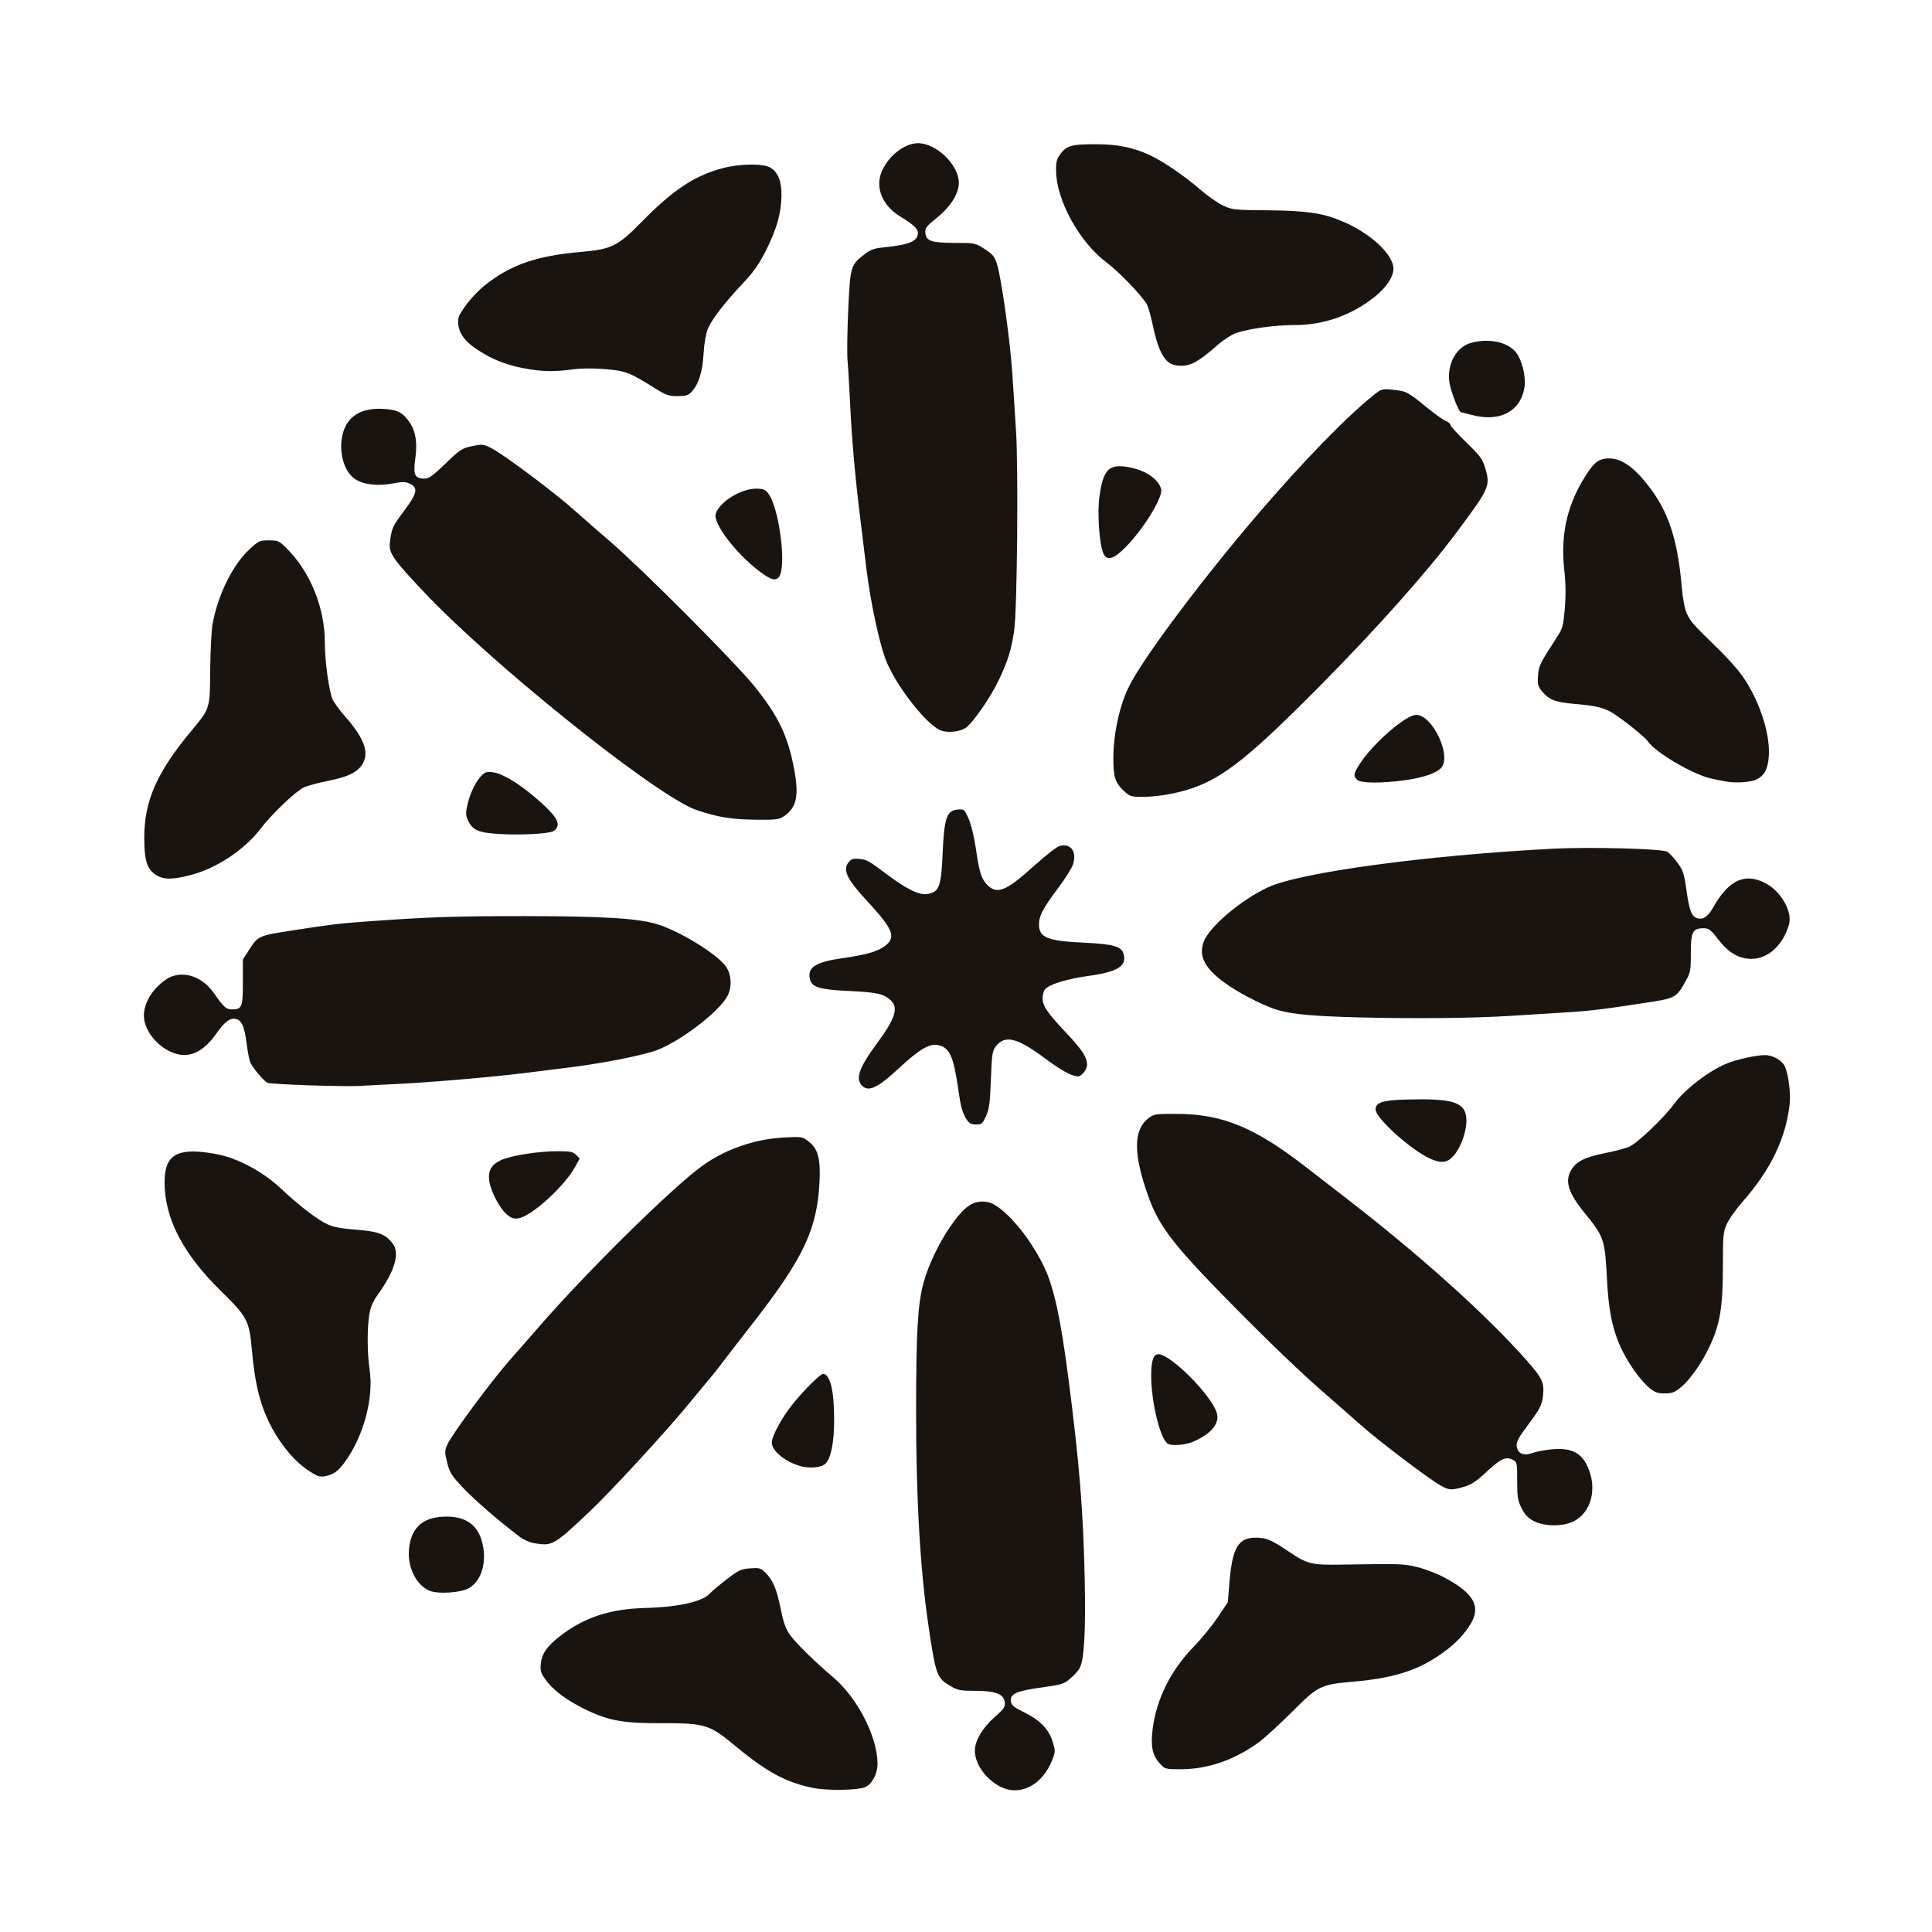
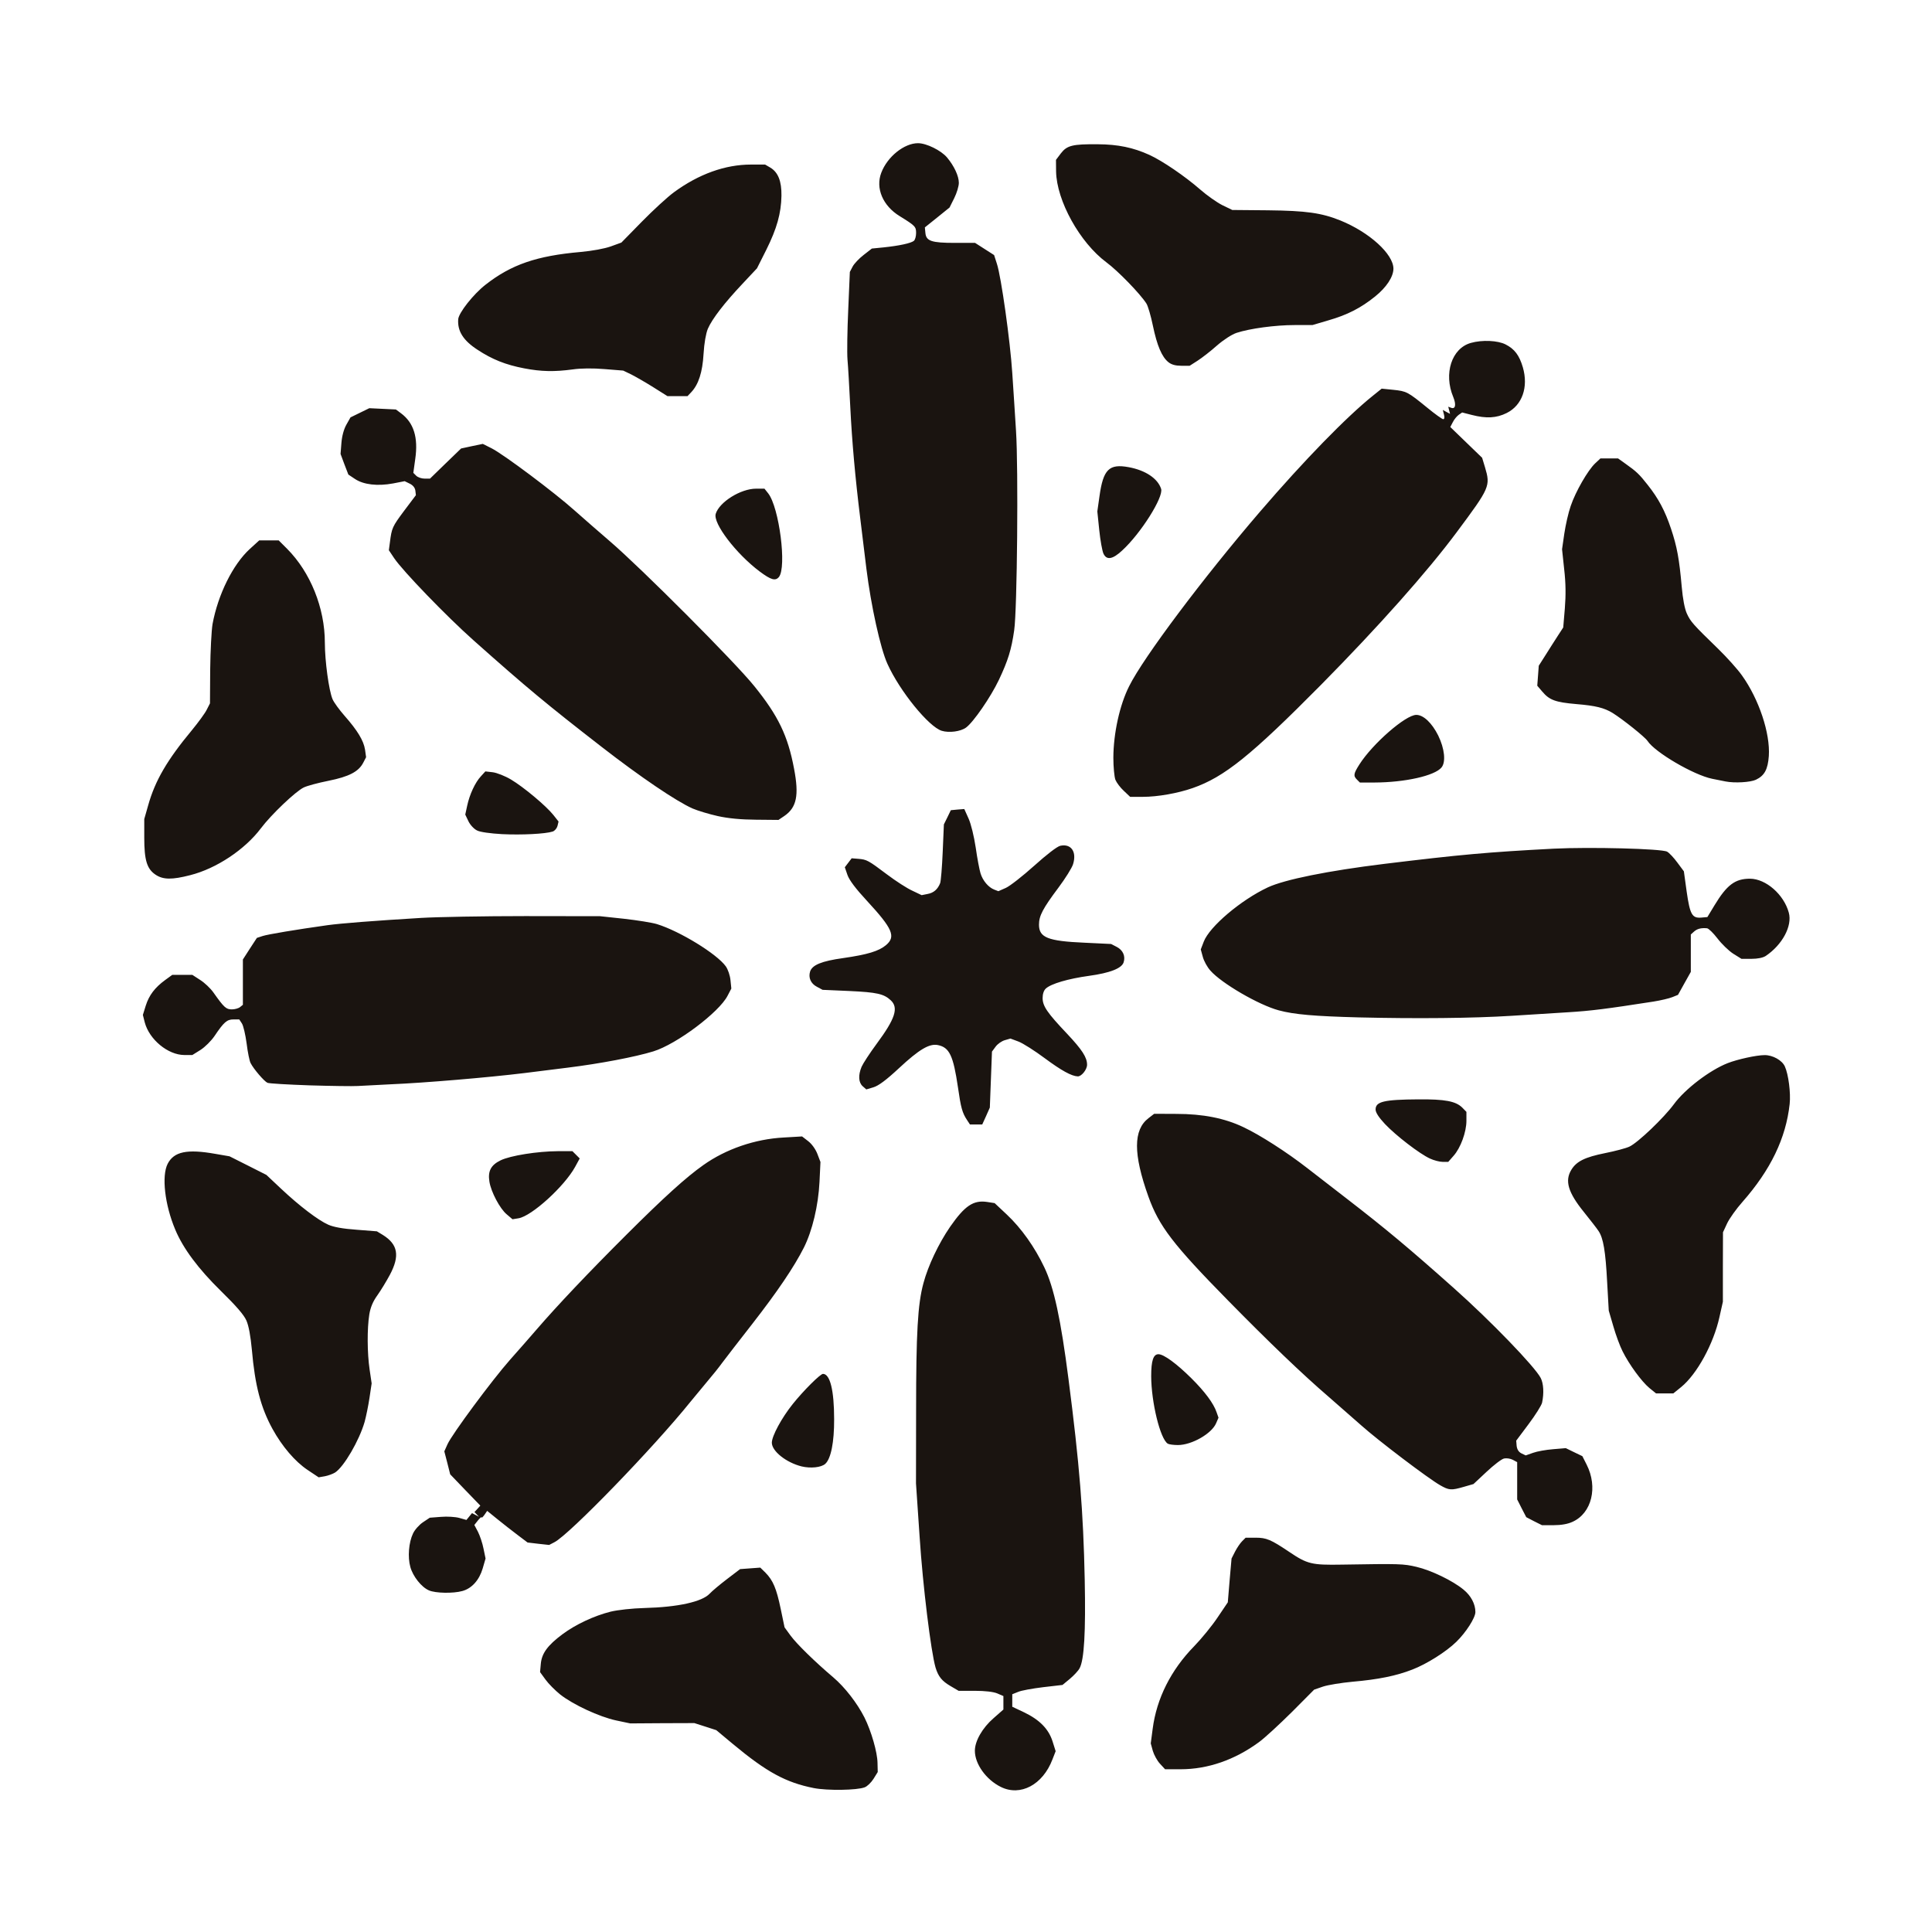
<svg xmlns="http://www.w3.org/2000/svg" width="209mm" height="209mm" viewBox="29.6 29.6 180.8 180.8">
-   <path fill="#1a1410" d="M105.75,196.93C103.14,196.41 101.35,195.44 98.19,192.81C96.01,191.00 95.49,190.85 91.58,190.86C87.96,190.88 86.59,190.64 84.40,189.58C82.66,188.74 81.38,187.79 80.65,186.78C80.21,186.18 80.15,185.97 80.21,185.30C80.30,184.32 80.85,183.57 82.23,182.54C84.41,180.92 86.77,180.17 89.92,180.08C93.03,180.00 95.30,179.50 96.01,178.74C96.23,178.50 96.97,177.88 97.64,177.37C98.73,176.53 98.96,176.43 99.80,176.37C100.67,176.31 100.80,176.34 101.23,176.77C101.94,177.49 102.26,178.24 102.66,180.16C102.94,181.53 103.13,182.05 103.58,182.66C104.15,183.44 105.88,185.13 107.58,186.57C109.83,188.48 111.68,192.07 111.72,194.59C111.74,195.58 111.20,196.60 110.52,196.86C109.80,197.14 107.03,197.18 105.75,196.93ZM123.25,196.82C121.88,196.14 120.83,194.68 120.83,193.44C120.83,192.50 121.54,191.30 122.67,190.30C123.54,189.54 123.67,189.35 123.63,188.92C123.56,188.14 122.78,187.83 120.86,187.83C119.49,187.83 119.22,187.78 118.56,187.39C117.27,186.64 117.18,186.40 116.49,181.75C115.72,176.60 115.32,169.78 115.33,161.63C115.33,154.35 115.48,151.65 116.02,149.67C116.46,148.03 117.44,145.97 118.51,144.41C119.88,142.44 120.69,141.89 121.97,142.08C123.36,142.29 125.89,145.17 127.33,148.20C128.23,150.08 128.87,153.04 129.59,158.64C130.62,166.60 130.98,171.09 131.11,177.42C131.21,182.34 131.06,184.94 130.63,185.72C130.51,185.94 130.13,186.37 129.77,186.67C129.18,187.19 128.98,187.25 127.06,187.52C124.72,187.84 124.12,188.11 124.20,188.80C124.24,189.17 124.45,189.35 125.40,189.82C126.92,190.57 127.73,191.39 128.10,192.56C128.37,193.43 128.37,193.51 128.09,194.25C127.19,196.62 125.09,197.74 123.25,196.82ZM138.15,194.65C137.44,193.88 137.26,193.02 137.47,191.38C137.84,188.54 139.18,185.88 141.34,183.67C142.03,182.96 143.02,181.75 143.54,180.97L144.50,179.55L144.67,177.50C144.94,174.43 145.50,173.50 147.09,173.50C148.12,173.50 148.52,173.67 150.25,174.83C151.94,175.97 152.35,176.07 155.17,176.02C160.62,175.93 160.92,175.94 162.16,176.23C162.84,176.39 163.97,176.81 164.66,177.17C167.60,178.71 168.29,180.00 167.09,181.78C166.33,182.91 165.51,183.69 164.11,184.62C162.04,186.00 159.80,186.67 156.17,186.98C153.19,187.24 152.93,187.37 150.50,189.81C149.35,190.95 147.97,192.23 147.42,192.63C145.16,194.29 142.64,195.17 140.08,195.17C138.68,195.17 138.62,195.15 138.15,194.65ZM69.74,178.44C68.53,177.89 67.73,176.25 67.87,174.63C68.03,172.71 69.02,171.69 70.87,171.55C72.92,171.38 74.21,172.13 74.68,173.78C75.21,175.60 74.73,177.46 73.54,178.19C72.78,178.66 70.54,178.81 69.74,178.44ZM79.56,174.01C79.18,173.95 78.58,173.68 78.23,173.41C76.30,171.95 74.10,170.05 72.99,168.89C71.86,167.70 71.70,167.45 71.45,166.49C71.20,165.49 71.20,165.38 71.48,164.75C71.91,163.80 75.65,158.75 77.33,156.85C78.11,155.97 79.24,154.69 79.83,154.00C84.40,148.71 92.58,140.64 95.42,138.63C97.53,137.13 100.26,136.19 102.95,136.05C104.60,135.96 104.67,135.97 105.23,136.39C106.15,137.09 106.40,137.98 106.29,140.21C106.07,144.65 104.79,147.35 100.01,153.48C98.77,155.07 97.49,156.72 97.18,157.14C96.87,157.57 96.26,158.33 95.83,158.83C95.40,159.34 94.69,160.20 94.24,160.75C92.27,163.20 86.84,169.11 84.73,171.10C81.41,174.23 81.30,174.30 79.56,174.01ZM173.16,171.96C172.61,171.67 172.32,171.38 172.00,170.75C171.63,170.02 171.58,169.71 171.58,168.18C171.58,166.48 171.57,166.42 171.17,166.21C170.52,165.88 170.04,166.10 168.72,167.33C167.76,168.23 167.29,168.54 166.59,168.74C165.41,169.08 165.21,169.07 164.37,168.59C163.23,167.94 158.54,164.38 157.00,163.00C156.22,162.31 154.83,161.09 153.92,160.30C151.50,158.22 148.37,155.22 144.55,151.33C139.37,146.06 138.06,144.34 137.07,141.58C135.64,137.59 135.65,135.33 137.08,134.24C137.58,133.86 137.74,133.83 139.68,133.84C144.01,133.84 147.06,135.11 151.92,138.90C152.74,139.54 154.39,140.82 155.59,141.74C162.04,146.72 167.98,152.00 171.77,156.14C173.73,158.27 174.06,158.80 174.03,159.75C173.98,160.94 173.83,161.30 172.65,162.87C171.72,164.10 171.50,164.52 171.53,164.91C171.61,165.64 172.17,165.88 173.06,165.56C173.44,165.42 174.29,165.27 174.94,165.22C176.57,165.09 177.50,165.52 178.08,166.66C179.15,168.77 178.56,171.20 176.77,172.01C175.77,172.47 174.12,172.44 173.16,171.96ZM58.37,167.15C57.20,166.36 56.01,164.97 55.10,163.32C54.00,161.31 53.46,159.25 53.17,155.91C52.93,153.18 52.74,152.83 50.28,150.42C46.72,146.93 45.01,143.63 45.00,140.25C45.00,137.62 46.19,136.95 49.75,137.58C51.77,137.94 54.16,139.20 55.89,140.83C57.61,142.45 59.37,143.79 60.32,144.21C60.81,144.43 61.69,144.59 62.96,144.68C65.00,144.84 65.65,145.08 66.33,145.95C67.05,146.86 66.57,148.51 64.92,150.81C64.50,151.39 64.27,151.94 64.16,152.61C63.95,153.93 63.96,156.21 64.19,157.77C64.59,160.44 63.62,164.03 61.85,166.45C61.24,167.29 60.79,167.60 60.00,167.75C59.50,167.84 59.27,167.76 58.37,167.15ZM104.62,166.83C103.17,166.47 101.83,165.40 101.83,164.61C101.83,163.99 102.74,162.30 103.78,161.00C104.78,159.75 106.37,158.16 106.62,158.17C107.28,158.18 107.66,159.71 107.66,162.41C107.67,164.56 107.36,166.11 106.83,166.59C106.45,166.93 105.46,167.03 104.62,166.83ZM138.88,164.70C138.17,164.25 137.34,160.83 137.33,158.39C137.33,156.93 137.53,156.33 138.01,156.33C139.13,156.33 142.88,160.07 143.45,161.76C143.79,162.74 143.03,163.72 141.33,164.49C140.58,164.83 139.26,164.94 138.88,164.70ZM183.95,159.49C183.61,159.21 183.00,158.51 182.60,157.95C180.86,155.48 180.21,153.40 180.00,149.58C179.78,145.49 179.76,145.42 177.82,143.02C176.34,141.19 176.02,140.10 176.65,139.07C177.13,138.28 177.92,137.89 179.81,137.51C180.76,137.32 181.78,137.05 182.09,136.90C182.89,136.52 185.30,134.22 186.25,132.93C187.29,131.51 189.60,129.75 191.28,129.09C192.20,128.73 193.98,128.34 194.73,128.34C195.49,128.33 196.37,128.82 196.63,129.40C196.97,130.15 197.19,131.88 197.08,132.91C196.73,136.12 195.30,139.08 192.66,142.08C192.09,142.72 191.45,143.62 191.23,144.08C190.86,144.87 190.84,145.10 190.83,148.17C190.83,151.84 190.57,153.45 189.68,155.40C188.97,156.99 187.79,158.69 186.93,159.40C186.31,159.91 186.07,160.00 185.38,160.00C184.73,160.00 184.46,159.90 183.95,159.49ZM77.02,143.24C76.38,142.71 75.55,141.14 75.40,140.18C75.24,139.20 75.54,138.63 76.44,138.19C77.36,137.74 79.91,137.34 81.79,137.33C82.95,137.33 83.22,137.39 83.51,137.67L83.85,138.01L83.42,138.80C82.42,140.62 79.36,143.41 78.12,143.61C77.68,143.68 77.45,143.61 77.02,143.24ZM163.42,138.02C161.61,137.19 158.33,134.23 158.33,133.43C158.33,132.69 159.10,132.50 162.34,132.48C165.86,132.45 166.83,132.89 166.83,134.49C166.83,135.53 166.29,137.02 165.63,137.76C165.05,138.43 164.46,138.50 163.42,138.02ZM120.10,134.42C119.65,133.74 119.52,133.26 119.25,131.37C118.81,128.38 118.45,127.62 117.37,127.40C116.57,127.24 115.62,127.80 113.72,129.57C111.79,131.36 110.93,131.79 110.33,131.25C109.61,130.60 109.95,129.57 111.64,127.28C113.38,124.93 113.71,123.91 112.96,123.21C112.32,122.61 111.67,122.46 109.08,122.34C106.35,122.22 105.59,121.99 105.40,121.26C105.12,120.13 105.91,119.62 108.50,119.26C110.79,118.93 111.84,118.61 112.51,118.05C113.46,117.25 113.14,116.51 110.73,113.90C108.88,111.90 108.45,111.03 108.98,110.34C109.24,109.99 109.41,109.93 109.93,109.97C110.72,110.04 110.84,110.10 112.62,111.44C114.47,112.83 115.66,113.40 116.40,113.26C117.51,113.06 117.68,112.59 117.82,109.33C117.96,106.15 118.20,105.45 119.21,105.36C119.83,105.31 119.85,105.33 120.24,106.20C120.47,106.71 120.75,107.86 120.91,108.92C121.22,111.10 121.42,111.79 121.90,112.31C122.86,113.37 123.67,113.07 126.38,110.62C127.56,109.56 128.52,108.82 128.82,108.75C129.84,108.53 130.38,109.31 130.02,110.47C129.92,110.81 129.30,111.80 128.65,112.67C127.19,114.62 126.83,115.30 126.83,116.13C126.83,117.34 127.66,117.67 131.08,117.82C133.82,117.95 134.58,118.17 134.76,118.91C135.04,120.01 134.17,120.55 131.52,120.92C129.56,121.19 127.96,121.66 127.47,122.11C127.28,122.28 127.17,122.62 127.17,123.00C127.17,123.75 127.60,124.38 129.45,126.33C130.87,127.84 131.33,128.55 131.33,129.24C131.33,129.69 130.81,130.34 130.46,130.33C129.88,130.31 128.92,129.78 127.37,128.63C124.75,126.68 123.62,126.42 122.77,127.55C122.47,127.96 122.41,128.33 122.33,130.63C122.25,132.81 122.17,133.38 121.88,134.04C121.55,134.76 121.47,134.83 120.95,134.83C120.52,134.83 120.30,134.73 120.10,134.42ZM58.58,131.17C56.57,131.10 54.79,131.00 54.63,130.93C54.33,130.80 53.33,129.64 53.05,129.08C52.95,128.90 52.78,128.07 52.68,127.25C52.47,125.66 52.23,125.10 51.69,124.96C51.15,124.82 50.63,125.20 49.85,126.32C48.92,127.65 47.90,128.33 46.84,128.33C45.32,128.32 43.58,126.89 43.15,125.29C42.80,123.98 43.56,122.40 45.06,121.31C46.43,120.32 48.41,120.83 49.58,122.49C50.57,123.89 50.76,124.06 51.30,124.06C52.25,124.06 52.33,123.85 52.33,121.51L52.33,119.39L52.98,118.38C53.75,117.19 53.85,117.15 56.92,116.68C60.57,116.11 61.33,116.02 63.83,115.84C69.69,115.41 72.17,115.33 78.75,115.33C86.00,115.34 89.31,115.54 91.08,116.08C93.22,116.74 96.69,118.87 97.52,120.03C98.05,120.77 98.12,121.94 97.69,122.78C96.90,124.33 92.92,127.32 90.74,127.99C89.05,128.51 85.74,129.14 82.75,129.51C81.19,129.71 79.35,129.93 78.67,130.02C75.33,130.43 69.31,130.94 66.17,131.07C64.93,131.13 63.54,131.20 63.08,131.23C62.62,131.26 60.60,131.23 58.58,131.17ZM156.75,124.81C152.62,124.70 150.71,124.54 149.27,124.15C148.18,123.86 145.96,122.76 144.64,121.87C142.40,120.36 141.71,119.15 142.25,117.72C142.79,116.31 145.73,113.82 148.25,112.64C151.24,111.24 163.14,109.63 175.00,109.02C178.40,108.85 185.10,109.02 185.61,109.30C185.81,109.41 186.24,109.87 186.57,110.32C187.12,111.06 187.20,111.33 187.44,113.03C187.71,114.89 187.91,115.39 188.48,115.54C189.02,115.68 189.45,115.36 189.97,114.44C191.42,111.88 193.00,111.21 194.97,112.34C196.34,113.13 197.34,114.96 197.02,116.10C196.46,118.06 195.07,119.33 193.50,119.33C192.31,119.33 191.32,118.74 190.33,117.43C189.65,116.53 189.45,116.41 188.76,116.48C187.99,116.55 187.83,116.94 187.83,118.80C187.83,120.50 187.82,120.58 187.23,121.62C186.55,122.85 186.25,123.03 184.33,123.33C179.95,124.01 178.49,124.20 176.33,124.33C175.00,124.41 172.64,124.56 171.08,124.66C167.43,124.89 162.21,124.94 156.75,124.81ZM44.15,111.45C43.35,110.91 43.10,110.10 43.10,108.00C43.10,104.53 44.28,101.87 47.56,97.93C49.26,95.88 49.25,95.93 49.27,92.25C49.29,90.51 49.39,88.60 49.49,88.00C50.00,85.24 51.39,82.43 52.97,80.98C53.81,80.21 53.91,80.17 54.77,80.17C55.64,80.17 55.72,80.21 56.47,80.96C58.65,83.15 60.00,86.50 60.00,89.74C60.00,91.47 60.38,94.23 60.72,95.03C60.85,95.34 61.36,96.03 61.84,96.58C63.62,98.60 64.14,99.91 63.59,100.98C63.16,101.81 62.27,102.28 60.33,102.67C59.37,102.86 58.34,103.14 58.03,103.29C57.27,103.65 54.98,105.83 54.01,107.12C52.51,109.11 49.85,110.88 47.40,111.50C45.69,111.94 44.86,111.93 44.15,111.45ZM76.58,107.66C74.44,107.55 73.87,107.33 73.44,106.46C73.18,105.93 73.17,105.71 73.32,105.00C73.54,103.96 74.07,102.81 74.61,102.24C74.96,101.86 75.12,101.80 75.72,101.87C76.59,101.98 78.05,102.84 79.65,104.20C81.32,105.62 81.90,106.36 81.77,106.90C81.71,107.12 81.51,107.36 81.31,107.42C80.63,107.64 78.41,107.75 76.58,107.66ZM96.77,105.97C95.96,105.79 94.90,105.47 94.41,105.26C90.10,103.35 75.48,91.58 69.29,85.02C66.33,81.89 65.96,81.34 66.09,80.34C66.26,79.01 66.31,78.89 67.42,77.40C68.65,75.75 68.76,75.25 67.94,74.86C67.56,74.68 67.28,74.67 66.39,74.84C64.94,75.11 63.63,74.96 62.83,74.43C61.52,73.57 61.11,70.96 62.01,69.35C62.61,68.29 63.78,67.78 65.41,67.86C66.78,67.93 67.30,68.19 67.95,69.15C68.51,69.98 68.67,71.05 68.46,72.55C68.25,74.04 68.41,74.39 69.33,74.39C69.74,74.39 70.11,74.12 71.29,72.98C72.64,71.68 72.83,71.55 73.77,71.35C74.74,71.15 74.82,71.15 75.60,71.55C76.73,72.12 81.52,75.71 83.38,77.38C84.23,78.13 85.70,79.42 86.67,80.25C89.61,82.77 98.38,91.56 100.18,93.80C102.43,96.58 103.33,98.45 103.91,101.54C104.39,104.04 104.15,105.17 103.00,105.96C102.50,106.30 102.27,106.33 100.35,106.31C98.95,106.30 97.76,106.19 96.77,105.97ZM134.77,103.61C133.95,102.84 133.79,102.32 133.79,100.50C133.80,98.22 134.38,95.57 135.27,93.81C136.62,91.10 142.21,83.66 147.50,77.50C151.64,72.68 155.62,68.60 158.08,66.63C158.90,65.97 158.91,65.97 159.99,66.08C161.23,66.21 161.33,66.26 163.16,67.76C163.89,68.35 164.68,68.91 164.91,69.00C165.14,69.09 165.33,69.25 165.33,69.36C165.33,69.47 166.00,70.21 166.82,71.00C168.09,72.23 168.34,72.57 168.57,73.33C169.09,75.09 169.03,75.23 165.94,79.38C163.17,83.11 158.57,88.27 153.26,93.65C146.67,100.31 144.17,102.32 141.21,103.35C139.81,103.84 137.92,104.17 136.55,104.17C135.43,104.17 135.32,104.13 134.77,103.61ZM156.60,102.57C156.23,102.21 156.26,102.01 156.82,101.13C158.05,99.20 161.14,96.50 162.14,96.50C163.63,96.50 165.44,100.27 164.50,101.42C164.08,101.93 162.86,102.36 161.18,102.60C158.93,102.92 156.93,102.91 156.60,102.57ZM191.08,102.73C190.90,102.69 190.34,102.58 189.83,102.48C188.10,102.13 184.48,100.01 183.78,98.94C183.54,98.57 181.47,96.92 180.51,96.32C179.72,95.84 178.93,95.64 177.12,95.49C175.16,95.32 174.60,95.12 173.92,94.31C173.52,93.83 173.47,93.66 173.53,92.84C173.60,91.89 173.69,91.71 175.37,89.12C175.83,88.42 175.90,88.12 176.04,86.54C176.14,85.29 176.13,84.18 175.98,82.88C175.65,79.80 176.20,77.12 177.68,74.62C178.70,72.89 179.17,72.50 180.20,72.50C181.32,72.50 182.47,73.29 183.78,74.96C185.72,77.41 186.59,80.01 186.98,84.52C187.08,85.64 187.25,86.56 187.46,87.02C187.81,87.78 188.03,88.03 190.40,90.33C191.20,91.11 192.20,92.22 192.61,92.80C194.21,95.03 195.27,98.23 195.13,100.34C195.04,101.61 194.72,102.19 193.92,102.57C193.41,102.81 191.94,102.90 191.08,102.73ZM117.73,97.99C116.52,97.62 113.80,94.28 112.65,91.73C111.99,90.29 111.11,86.28 110.68,82.83C110.50,81.32 110.24,79.18 110.10,78.08C109.64,74.36 109.33,70.93 109.17,67.67C109.08,65.88 108.97,63.89 108.91,63.25C108.86,62.61 108.89,60.50 108.98,58.56C109.16,54.59 109.21,54.40 110.42,53.46C111.07,52.95 111.37,52.84 112.30,52.75C114.69,52.51 115.50,52.17 115.50,51.40C115.50,51.00 115.08,50.61 113.80,49.83C112.22,48.86 111.51,47.22 112.07,45.77C112.64,44.26 114.22,43.00 115.51,43.00C117.24,43.01 119.33,45.04 119.33,46.71C119.33,47.71 118.57,48.93 117.31,49.95C116.28,50.78 116.15,50.94 116.20,51.40C116.27,52.16 116.77,52.33 118.97,52.33C120.82,52.33 120.86,52.34 121.74,52.90C122.49,53.38 122.67,53.60 122.89,54.28C123.29,55.47 124.14,61.54 124.33,64.50C124.43,65.92 124.58,68.36 124.68,69.91C124.91,73.41 124.79,86.69 124.51,88.58C124.25,90.40 123.93,91.42 123.08,93.22C122.31,94.84 120.69,97.19 120.00,97.69C119.49,98.06 118.42,98.20 117.73,97.99ZM100.69,83.08C98.47,81.41 96.30,78.56 96.58,77.68C96.93,76.57 98.92,75.33 100.36,75.33C101.01,75.33 101.20,75.41 101.49,75.77C102.52,77.09 103.24,82.69 102.49,83.60C102.16,83.99 101.75,83.87 100.69,83.08ZM132.86,81.40C132.48,80.57 132.27,77.59 132.49,76.05C132.84,73.52 133.39,72.98 135.23,73.32C136.80,73.61 137.95,74.38 138.26,75.35C138.50,76.12 136.36,79.52 134.61,81.12C133.71,81.96 133.15,82.04 132.86,81.40ZM167.25,68.41C166.79,68.29 166.37,68.18 166.31,68.17C166.11,68.16 165.34,66.15 165.23,65.34C165.01,63.65 165.89,62.07 167.25,61.69C168.94,61.22 170.70,61.60 171.49,62.60C172.01,63.28 172.39,64.75 172.28,65.70C172.00,68.07 169.97,69.17 167.25,68.41ZM90.74,65.84C88.52,64.45 88.10,64.29 86.17,64.14C85.09,64.05 83.95,64.06 83.20,64.17C81.49,64.40 80.26,64.38 78.65,64.07C76.93,63.74 75.66,63.24 74.27,62.32C72.95,61.46 72.40,60.58 72.48,59.48C72.52,58.88 73.90,57.13 75.03,56.25C77.44,54.36 79.82,53.54 83.93,53.18C86.86,52.92 87.39,52.66 89.67,50.34C92.59,47.36 94.67,45.99 97.30,45.32C98.91,44.91 101.01,44.89 101.68,45.28C102.42,45.72 102.75,46.56 102.73,47.92C102.70,49.57 102.30,50.99 101.31,52.98C100.62,54.35 100.16,55.01 99.09,56.15C97.41,57.93 96.24,59.44 95.84,60.37C95.66,60.81 95.50,61.71 95.44,62.72C95.34,64.44 94.97,65.57 94.30,66.29C94.01,66.60 93.76,66.67 93.00,66.67C92.16,66.67 91.92,66.58 90.74,65.84ZM138.95,63.50C138.33,63.01 137.88,61.95 137.49,60.08C137.30,59.16 137.03,58.23 136.88,58.00C136.29,57.08 134.21,54.94 133.14,54.15C130.65,52.30 128.48,48.38 128.43,45.65C128.42,44.70 128.48,44.48 128.88,43.95C129.45,43.21 129.97,43.08 132.33,43.10C134.23,43.11 135.65,43.41 137.15,44.09C138.38,44.65 140.50,46.10 141.91,47.33C142.55,47.89 143.49,48.55 143.99,48.80C144.90,49.24 144.99,49.25 148.25,49.28C151.83,49.32 153.26,49.52 155.03,50.23C157.76,51.34 160.00,53.38 160.00,54.75C159.99,55.51 159.35,56.49 158.28,57.35C156.11,59.09 153.51,60.02 150.75,60.02C148.95,60.02 146.57,60.34 145.32,60.75C144.87,60.90 144.10,61.40 143.48,61.94C141.81,63.41 141.06,63.83 140.16,63.83C139.63,63.83 139.24,63.73 138.95,63.50Z" />
+   <path fill="#1a1410" d="M105.75,196.93C103.14,196.41 101.35,195.44 98.19,192.81L96.63,191.51L95.61,191.18L94.58,190.85L91.58,190.86L88.58,190.88L87.25,190.60C85.68,190.26 83.24,189.13 82.02,188.17C81.55,187.79 80.93,187.17 80.65,186.78L80.14,186.08L80.21,185.30C80.30,184.32 80.85,183.57 82.23,182.54C83.48,181.61 85.20,180.81 86.75,180.42C87.42,180.26 88.76,180.11 89.92,180.08C93.03,180.00 95.30,179.50 96.01,178.74C96.23,178.50 96.97,177.88 97.64,177.37L98.86,176.44L99.80,176.37L100.75,176.30L101.23,176.77C101.94,177.49 102.26,178.24 102.66,180.16L103.02,181.89L103.58,182.66C104.15,183.44 105.88,185.13 107.58,186.57C108.67,187.50 109.81,188.97 110.50,190.33C111.13,191.59 111.71,193.58 111.72,194.59L111.74,195.43L111.35,196.06C111.13,196.41 110.76,196.77 110.52,196.86C109.80,197.14 107.03,197.18 105.75,196.93ZM123.25,196.82C121.88,196.14 120.83,194.68 120.83,193.44C120.83,192.53 121.53,191.30 122.58,190.39L123.50,189.58L123.50,188.95L123.50,188.32L122.92,188.07C122.56,187.92 121.77,187.83 120.83,187.83L119.31,187.83L118.56,187.39C117.74,186.91 117.41,186.50 117.15,185.65C116.72,184.17 115.96,178.03 115.66,173.42L115.32,168.42L115.33,161.63C115.33,154.35 115.48,151.65 116.02,149.67C116.46,148.03 117.44,145.97 118.51,144.41C119.88,142.44 120.69,141.89 121.97,142.08L122.68,142.19L123.82,143.26C125.18,144.54 126.43,146.30 127.33,148.20C128.23,150.08 128.87,153.04 129.59,158.64C130.62,166.60 130.98,171.09 131.11,177.42C131.21,182.34 131.06,184.93 130.63,185.72C130.51,185.95 130.10,186.39 129.72,186.71L129.03,187.28L127.22,187.49C126.23,187.61 125.17,187.80 124.88,187.93L124.33,188.15L124.33,188.73L124.33,189.32L125.43,189.84C126.89,190.54 127.73,191.40 128.10,192.56L128.39,193.48L128.09,194.25C127.19,196.62 125.09,197.74 123.25,196.82ZM138.15,194.65C137.89,194.37 137.59,193.82 137.48,193.44L137.29,192.75L137.47,191.38C137.84,188.54 139.18,185.88 141.34,183.67C142.03,182.96 143.02,181.75 143.54,180.97L144.50,179.55L144.67,177.50L144.85,175.45L145.18,174.80C145.36,174.45 145.66,174.01 145.84,173.83L146.17,173.50L147.09,173.50C148.12,173.50 148.52,173.67 150.25,174.83C151.94,175.97 152.35,176.07 155.17,176.02C160.62,175.93 160.92,175.94 162.16,176.23C163.53,176.55 165.56,177.53 166.56,178.36C167.26,178.93 167.67,179.71 167.67,180.46C167.67,180.99 166.79,182.37 165.88,183.25C164.93,184.18 163.10,185.33 161.77,185.84C160.26,186.43 158.58,186.77 156.17,186.98C155.11,187.08 153.88,187.28 153.42,187.43L152.58,187.72L150.50,189.81C149.35,190.95 147.97,192.23 147.42,192.63C145.16,194.29 142.64,195.17 140.08,195.17L138.63,195.17L138.15,194.65ZM69.74,178.43C69.04,178.13 68.24,177.12 68.00,176.24C67.74,175.32 67.85,173.94 68.25,173.11C68.41,172.76 68.84,172.28 69.19,172.05L69.82,171.63L70.87,171.55C71.45,171.50 72.22,171.55 72.58,171.65L73.25,171.84L73.51,171.52L73.77,171.20L74.10,171.37L74.42,171.54L74.21,171.32L74.00,171.10L74.28,170.80L74.55,170.50L73.14,169.04L71.73,167.57L71.46,166.50L71.18,165.42L71.48,164.75C71.91,163.80 75.65,158.75 77.33,156.85C78.11,155.97 79.24,154.69 79.83,154.00C81.78,151.74 84.69,148.67 88.25,145.12C91.71,141.67 93.79,139.78 95.42,138.63C97.53,137.13 100.26,136.19 102.95,136.05L104.66,135.95L105.23,136.39C105.57,136.65 105.92,137.14 106.09,137.58L106.38,138.34L106.29,140.21C106.18,142.42 105.62,144.77 104.83,146.35C103.91,148.17 102.36,150.46 100.01,153.48C98.77,155.07 97.49,156.72 97.18,157.14C96.87,157.57 96.26,158.33 95.83,158.83C95.40,159.34 94.69,160.20 94.24,160.75C90.76,165.08 82.90,173.19 81.49,173.92L80.99,174.18L79.98,174.07L78.97,173.95L78.03,173.24C77.51,172.85 76.66,172.18 76.14,171.76L75.19,170.99L74.93,171.37C74.78,171.57 74.67,171.68 74.67,171.60C74.67,171.52 74.52,171.65 74.33,171.88L73.99,172.31L74.33,172.95C74.51,173.31 74.75,174.01 74.85,174.53L75.04,175.45L74.77,176.38C74.45,177.47 73.75,178.25 72.87,178.49C72.01,178.73 70.35,178.70 69.74,178.43ZM173.16,171.96L172.43,171.58L172.00,170.75L171.58,169.92L171.58,168.18L171.58,166.43L171.17,166.21C170.94,166.09 170.57,166.04 170.35,166.09C170.12,166.14 169.39,166.70 168.72,167.33L167.49,168.48L166.59,168.74C165.41,169.08 165.21,169.07 164.37,168.59C163.23,167.94 158.54,164.38 157.00,163.00C156.22,162.31 154.83,161.09 153.92,160.30C151.50,158.22 148.37,155.22 144.55,151.33C139.37,146.06 138.06,144.34 137.07,141.58C135.64,137.59 135.65,135.33 137.08,134.24L137.61,133.83L139.68,133.84C142.17,133.84 144.20,134.24 145.96,135.08C147.53,135.82 150.03,137.43 151.92,138.90C152.74,139.54 154.39,140.82 155.59,141.74C159.32,144.62 161.46,146.41 165.67,150.16C169.10,153.21 173.23,157.49 173.78,158.55C174.05,159.07 174.10,159.98 173.91,160.87C173.85,161.12 173.29,162.02 172.65,162.87L171.49,164.42L171.53,164.91C171.57,165.24 171.72,165.48 171.98,165.61L172.38,165.80L173.06,165.56C173.44,165.42 174.29,165.27 174.94,165.22L176.13,165.12L176.91,165.50L177.68,165.87L178.08,166.66C179.15,168.77 178.56,171.20 176.77,172.01C176.33,172.22 175.70,172.33 174.99,172.33L173.90,172.33L173.16,171.96ZM58.37,167.15C57.20,166.36 56.01,164.97 55.10,163.32C54.00,161.31 53.46,159.25 53.17,155.91C53.05,154.64 52.88,153.68 52.66,153.18C52.43,152.65 51.70,151.81 50.28,150.42C48.16,148.34 46.74,146.44 46.00,144.67C45.02,142.34 44.71,139.65 45.29,138.51C45.88,137.37 47.10,137.11 49.75,137.58L51.08,137.81L52.81,138.68L54.53,139.55L55.89,140.83C57.61,142.45 59.37,143.79 60.32,144.21C60.81,144.43 61.69,144.59 62.96,144.68L64.87,144.83L65.43,145.17C66.84,146.05 67.03,147.12 66.09,148.89C65.77,149.49 65.24,150.36 64.92,150.81C64.50,151.39 64.27,151.94 64.16,152.61C63.95,153.93 63.96,156.21 64.19,157.77L64.38,159.06L64.18,160.40C64.07,161.14 63.86,162.16 63.72,162.67C63.22,164.40 61.79,166.86 60.96,167.40C60.75,167.53 60.32,167.69 60.00,167.75L59.42,167.85L58.37,167.15ZM104.62,166.83C103.17,166.47 101.83,165.40 101.83,164.61C101.83,163.99 102.74,162.30 103.78,161.00C104.78,159.75 106.37,158.16 106.62,158.17C107.28,158.18 107.66,159.71 107.66,162.41C107.67,164.56 107.36,166.11 106.83,166.59C106.45,166.93 105.46,167.03 104.62,166.83ZM138.88,164.70C138.17,164.25 137.34,160.83 137.33,158.39C137.33,156.93 137.53,156.33 138.01,156.33C138.51,156.33 139.72,157.22 141.09,158.58C142.35,159.83 143.17,160.93 143.45,161.76L143.63,162.27L143.41,162.78C143.00,163.76 141.13,164.83 139.83,164.83C139.42,164.83 138.99,164.77 138.88,164.70ZM183.95,159.49C183.23,158.89 182.06,157.30 181.44,156.05C181.20,155.58 180.81,154.53 180.58,153.72L180.15,152.25L180.00,149.58C179.85,146.68 179.64,145.47 179.20,144.81C179.05,144.57 178.42,143.77 177.82,143.02C176.34,141.19 176.02,140.10 176.65,139.07C177.13,138.28 177.92,137.89 179.81,137.51C180.76,137.32 181.78,137.05 182.09,136.90C182.89,136.52 185.30,134.22 186.25,132.93C187.29,131.51 189.60,129.75 191.28,129.09C192.20,128.73 193.98,128.34 194.73,128.34C195.49,128.33 196.37,128.82 196.63,129.40C196.97,130.15 197.19,131.88 197.08,132.91C196.73,136.12 195.30,139.08 192.66,142.08C192.09,142.72 191.45,143.62 191.23,144.08L190.84,144.92L190.83,148.17L190.83,151.42L190.51,152.85C189.96,155.35 188.41,158.19 186.93,159.40L186.19,160.00L185.38,160.00L184.58,160.00L183.95,159.49ZM77.02,143.24C76.38,142.71 75.55,141.14 75.40,140.18C75.24,139.20 75.54,138.63 76.44,138.19C77.36,137.74 79.91,137.34 81.79,137.33L83.17,137.33L83.51,137.67L83.85,138.01L83.42,138.80C82.42,140.62 79.36,143.41 78.12,143.61L77.56,143.70L77.02,143.24ZM163.42,138.02C162.45,137.58 160.22,135.86 159.21,134.79C158.63,134.17 158.33,133.71 158.33,133.43C158.33,132.69 159.10,132.50 162.34,132.48C164.82,132.46 165.83,132.65 166.44,133.25L166.83,133.65L166.83,134.49C166.83,135.53 166.29,137.02 165.63,137.76L165.13,138.33L164.61,138.33C164.32,138.33 163.78,138.19 163.42,138.02ZM120.10,134.42C119.65,133.74 119.52,133.26 119.25,131.37C118.81,128.38 118.45,127.62 117.37,127.40C116.57,127.24 115.62,127.80 113.72,129.57C112.54,130.67 111.81,131.21 111.34,131.35L110.67,131.55L110.33,131.25C109.94,130.90 109.90,130.22 110.23,129.43C110.36,129.13 110.99,128.16 111.64,127.28C113.38,124.93 113.71,123.91 112.96,123.21C112.32,122.61 111.67,122.46 109.08,122.34L106.58,122.23L106.04,121.94C105.48,121.65 105.23,121.09 105.41,120.52C105.61,119.90 106.49,119.54 108.50,119.26C110.79,118.93 111.84,118.61 112.51,118.05C113.46,117.25 113.14,116.51 110.73,113.90C109.69,112.78 109.08,111.97 108.91,111.49L108.66,110.76L108.98,110.34L109.30,109.92L109.93,109.97C110.72,110.04 110.84,110.10 112.62,111.44C113.43,112.05 114.48,112.73 114.97,112.95L115.85,113.37L116.40,113.26C116.97,113.16 117.35,112.83 117.58,112.25C117.65,112.07 117.76,110.75 117.82,109.33L117.93,106.75L118.26,106.08L118.58,105.42L119.21,105.36L119.84,105.31L120.24,106.20C120.47,106.71 120.75,107.86 120.91,108.92C121.05,109.92 121.26,111.01 121.36,111.33C121.57,112.02 122.10,112.64 122.64,112.85L123.03,113.00L123.73,112.69C124.11,112.52 125.30,111.59 126.38,110.62C127.56,109.56 128.52,108.82 128.82,108.75C129.84,108.53 130.38,109.31 130.02,110.47C129.92,110.81 129.30,111.80 128.65,112.67C127.19,114.62 126.83,115.30 126.83,116.13C126.83,117.34 127.66,117.67 131.08,117.82L133.58,117.94L134.12,118.22C134.69,118.52 134.94,119.08 134.75,119.66C134.57,120.22 133.48,120.65 131.52,120.92C129.56,121.19 127.96,121.66 127.47,122.11C127.28,122.28 127.17,122.62 127.17,123.00C127.17,123.75 127.60,124.38 129.45,126.33C130.87,127.84 131.33,128.55 131.33,129.24C131.33,129.69 130.81,130.34 130.46,130.33C129.88,130.31 128.92,129.78 127.37,128.63C126.43,127.93 125.33,127.23 124.91,127.07L124.16,126.79L123.64,126.94C123.35,127.02 122.96,127.29 122.77,127.55L122.43,128.01L122.33,130.63L122.23,133.25L121.88,134.04L121.52,134.83L120.95,134.83L120.37,134.83L120.10,134.42ZM58.58,131.17C56.57,131.10 54.79,131.00 54.63,130.93C54.33,130.80 53.33,129.64 53.05,129.08C52.95,128.90 52.78,128.07 52.68,127.25C52.57,126.42 52.37,125.58 52.24,125.38L51.99,125.00L51.44,125.00C50.84,125.00 50.55,125.25 49.67,126.56C49.37,127.00 48.79,127.58 48.37,127.85L47.60,128.33L46.84,128.33C45.32,128.32 43.58,126.89 43.15,125.29L42.97,124.58L43.24,123.71C43.55,122.73 44.10,122.01 45.06,121.31L45.72,120.83L46.66,120.83L47.60,120.83L48.34,121.31C48.75,121.57 49.31,122.10 49.58,122.49C50.57,123.89 50.76,124.06 51.30,124.06C51.58,124.06 51.93,123.96 52.07,123.84L52.33,123.63L52.33,121.51L52.33,119.39L52.98,118.38L53.64,117.37L54.19,117.19C54.70,117.03 57.26,116.60 60.25,116.18C61.49,116.01 64.51,115.77 69.00,115.50C70.51,115.41 74.90,115.33 78.75,115.33L85.75,115.34L88.00,115.58C89.24,115.72 90.62,115.94 91.08,116.08C93.22,116.74 96.69,118.87 97.52,120.03C97.72,120.31 97.92,120.89 97.96,121.33L98.04,122.11L97.69,122.78C96.90,124.33 92.92,127.32 90.74,127.99C89.05,128.51 85.74,129.14 82.75,129.51C81.19,129.71 79.35,129.93 78.67,130.02C75.33,130.43 69.31,130.94 66.17,131.07C64.93,131.13 63.54,131.20 63.08,131.23C62.62,131.26 60.60,131.23 58.58,131.17ZM156.75,124.81C152.62,124.70 150.71,124.54 149.27,124.15C147.40,123.65 143.91,121.62 142.87,120.43C142.58,120.11 142.26,119.53 142.16,119.14L141.97,118.45L142.25,117.72C142.79,116.31 145.73,113.82 148.25,112.64C149.82,111.91 153.86,111.09 159.17,110.44C166.22,109.58 168.87,109.34 175.00,109.02C178.40,108.85 185.10,109.02 185.61,109.30C185.81,109.41 186.24,109.87 186.57,110.32L187.18,111.14L187.44,113.03C187.75,115.19 187.95,115.54 188.81,115.47L189.38,115.42L190.04,114.33C191.20,112.41 191.97,111.83 193.37,111.83C194.86,111.84 196.54,113.31 197.00,115.01C197.34,116.25 196.40,118.01 194.84,119.06C194.58,119.23 194.08,119.33 193.50,119.33L192.57,119.33L191.80,118.85C191.38,118.58 190.72,117.94 190.33,117.43C189.94,116.92 189.50,116.49 189.35,116.47C188.80,116.42 188.43,116.51 188.13,116.78L187.83,117.05L187.83,118.80L187.83,120.55L187.23,121.62L186.63,122.70L186.11,122.91C185.82,123.03 185.02,123.22 184.33,123.33C179.95,124.01 178.49,124.20 176.33,124.33C175.00,124.41 172.64,124.56 171.08,124.66C167.43,124.89 162.21,124.94 156.75,124.81ZM44.15,111.45C43.35,110.91 43.10,110.10 43.10,108.00L43.10,106.25L43.47,104.95C44.12,102.64 45.25,100.71 47.56,97.93C48.16,97.20 48.79,96.34 48.95,96.01L49.25,95.42L49.27,92.25C49.29,90.51 49.39,88.60 49.49,88.00C50.00,85.24 51.39,82.43 52.97,80.98L53.86,80.17L54.77,80.17L55.68,80.17L56.47,80.96C58.65,83.15 60.00,86.50 60.00,89.74C60.00,91.47 60.38,94.23 60.72,95.03C60.85,95.34 61.36,96.03 61.84,96.58C63.05,97.95 63.63,98.91 63.76,99.75L63.86,100.46L63.59,100.98C63.16,101.81 62.27,102.28 60.33,102.67C59.37,102.86 58.34,103.14 58.03,103.29C57.27,103.65 54.98,105.83 54.01,107.12C52.51,109.11 49.85,110.88 47.40,111.50C45.69,111.94 44.86,111.93 44.15,111.45ZM76.58,107.66C75.51,107.60 74.54,107.47 74.25,107.32C73.97,107.19 73.61,106.81 73.44,106.46L73.14,105.83L73.32,105.00C73.54,103.96 74.07,102.81 74.61,102.24L75.02,101.79L75.72,101.87C76.10,101.92 76.87,102.22 77.42,102.55C78.61,103.26 80.69,105.00 81.38,105.86L81.87,106.48L81.77,106.90C81.71,107.12 81.51,107.36 81.31,107.42C80.63,107.64 78.41,107.75 76.58,107.66ZM96.77,105.97C95.96,105.79 94.90,105.47 94.41,105.26C92.88,104.58 89.53,102.31 85.91,99.50C80.73,95.48 78.91,93.97 73.91,89.52C71.38,87.27 67.29,83.03 66.49,81.84L65.99,81.09L66.09,80.34C66.26,79.01 66.31,78.89 67.42,77.40L68.52,75.94L68.47,75.51C68.43,75.24 68.25,75.01 67.94,74.86L67.47,74.63L66.39,74.84C64.94,75.11 63.63,74.96 62.83,74.43L62.20,74.01L61.83,73.05L61.47,72.08L61.55,71.06C61.60,70.42 61.77,69.78 62.01,69.35L62.40,68.66L63.28,68.23L64.16,67.80L65.41,67.86L66.65,67.92L67.12,68.27C68.32,69.16 68.75,70.53 68.46,72.55L68.28,73.85L68.55,74.12C68.70,74.27 69.05,74.39 69.33,74.39L69.84,74.39L71.29,72.98L72.75,71.57L73.77,71.35L74.78,71.14L75.60,71.55C76.73,72.12 81.52,75.71 83.38,77.38C84.23,78.13 85.70,79.42 86.67,80.25C89.61,82.77 98.38,91.56 100.18,93.80C102.43,96.58 103.33,98.45 103.91,101.54C104.39,104.04 104.15,105.17 103.00,105.96L102.45,106.33L100.35,106.31C98.95,106.30 97.76,106.19 96.77,105.97ZM134.77,103.61C134.44,103.31 134.09,102.84 133.98,102.57C133.88,102.30 133.79,101.37 133.79,100.50C133.80,98.22 134.38,95.57 135.27,93.81C136.62,91.10 142.21,83.66 147.50,77.50C151.64,72.68 155.62,68.60 158.08,66.63L158.90,65.97L159.99,66.08C161.23,66.21 161.33,66.26 163.16,67.75C163.89,68.35 164.56,68.83 164.66,68.83C164.77,68.83 164.80,68.66 164.73,68.40L164.62,67.96L164.96,68.15L165.30,68.33L165.21,67.99L165.13,67.66L165.40,67.76C165.80,67.92 165.89,67.46 165.60,66.76C164.68,64.56 165.45,62.19 167.25,61.69C168.31,61.39 169.76,61.46 170.49,61.83C171.34,62.26 171.78,62.85 172.11,63.97C172.65,65.83 172.05,67.53 170.60,68.25C169.64,68.73 168.69,68.78 167.33,68.43L166.43,68.20L166.11,68.42C165.94,68.54 165.69,68.84 165.56,69.10L165.32,69.56L166.81,71.00L168.30,72.44L168.57,73.33C169.09,75.09 169.03,75.23 165.94,79.38C163.17,83.11 158.57,88.27 153.26,93.65C146.67,100.31 144.17,102.32 141.21,103.35C139.81,103.84 137.92,104.17 136.55,104.17L135.36,104.17L134.77,103.61ZM156.60,102.57C156.23,102.21 156.26,102.01 156.82,101.13C158.05,99.20 161.14,96.50 162.14,96.50C162.81,96.50 163.60,97.25 164.19,98.43C164.79,99.66 164.92,100.91 164.50,101.42C163.86,102.20 161.07,102.82 158.22,102.83L156.86,102.83L156.60,102.57ZM191.08,102.73C190.90,102.69 190.34,102.58 189.83,102.48C188.10,102.13 184.48,100.01 183.78,98.94C183.54,98.57 181.47,96.92 180.51,96.32C179.72,95.84 178.93,95.64 177.12,95.49C175.16,95.32 174.60,95.12 173.92,94.31L173.46,93.77L173.53,92.84L173.60,91.90L174.23,90.91C174.57,90.36 175.09,89.56 175.37,89.12L175.89,88.32L176.04,86.54C176.14,85.29 176.13,84.18 175.98,82.88L175.78,81.00L175.99,79.54C176.11,78.74 176.37,77.57 176.59,76.95C177.04,75.61 178.20,73.60 178.88,72.96L179.37,72.50L180.20,72.50L181.02,72.50L181.72,73.00C182.74,73.72 183.02,73.99 183.78,74.96C184.80,76.24 185.42,77.41 185.98,79.09C186.54,80.76 186.75,81.92 186.98,84.52C187.08,85.64 187.25,86.56 187.46,87.02C187.81,87.78 188.03,88.03 190.40,90.33C191.20,91.11 192.20,92.22 192.61,92.80C194.21,95.03 195.27,98.23 195.13,100.34C195.04,101.61 194.72,102.19 193.92,102.57C193.41,102.81 191.94,102.90 191.08,102.73ZM117.73,97.99C116.52,97.62 113.80,94.28 112.65,91.73C111.99,90.29 111.11,86.28 110.68,82.83C110.50,81.32 110.24,79.18 110.10,78.08C109.64,74.36 109.33,70.93 109.17,67.67C109.08,65.88 108.97,63.89 108.91,63.25C108.86,62.61 108.89,60.50 108.98,58.56L109.13,55.05L109.39,54.55C109.53,54.28 109.99,53.79 110.42,53.46L111.19,52.86L112.30,52.75C113.74,52.60 114.85,52.36 115.12,52.14C115.24,52.04 115.33,51.71 115.33,51.40C115.33,50.81 115.24,50.72 113.80,49.83C112.21,48.86 111.52,47.21 112.07,45.77C112.64,44.26 114.22,43.00 115.51,43.00C116.30,43.00 117.67,43.68 118.22,44.33C118.89,45.13 119.33,46.07 119.33,46.71C119.33,47.02 119.14,47.66 118.90,48.14L118.46,49.02L117.31,49.95L116.15,50.88L116.20,51.40C116.27,52.16 116.77,52.33 118.97,52.33L120.85,52.33L121.74,52.90L122.63,53.47L122.89,54.28C123.29,55.47 124.14,61.54 124.33,64.50C124.43,65.92 124.58,68.36 124.68,69.91C124.91,73.41 124.79,86.69 124.51,88.58C124.25,90.40 123.93,91.42 123.08,93.22C122.31,94.84 120.69,97.19 120.00,97.69C119.49,98.06 118.42,98.20 117.73,97.99ZM100.69,83.08C98.47,81.41 96.30,78.56 96.58,77.68C96.93,76.57 98.92,75.33 100.36,75.33L101.14,75.33L101.49,75.77C102.52,77.09 103.24,82.69 102.49,83.60C102.16,83.99 101.75,83.87 100.69,83.08ZM132.86,81.40C132.75,81.16 132.57,80.18 132.47,79.21L132.29,77.46L132.49,76.05C132.84,73.52 133.39,72.98 135.23,73.32C136.80,73.61 137.95,74.38 138.26,75.35C138.50,76.12 136.36,79.52 134.61,81.12C133.71,81.96 133.15,82.04 132.86,81.40ZM90.74,65.84C90.01,65.38 89.08,64.85 88.67,64.64L87.92,64.28L86.17,64.14C85.09,64.05 83.95,64.06 83.20,64.17C81.49,64.40 80.26,64.38 78.65,64.07C76.93,63.74 75.66,63.24 74.27,62.32C72.95,61.46 72.40,60.58 72.48,59.48C72.52,58.88 73.90,57.13 75.03,56.25C77.44,54.36 79.82,53.54 83.93,53.18C85.03,53.08 86.17,52.87 86.76,52.66L87.75,52.30L89.67,50.34C90.72,49.27 92.07,48.03 92.67,47.59C94.99,45.89 97.46,45.00 99.88,45.00L101.20,45.00L101.68,45.28C102.42,45.72 102.75,46.56 102.73,47.92C102.70,49.57 102.30,50.99 101.31,52.98L100.44,54.71L99.09,56.15C97.41,57.93 96.24,59.44 95.84,60.37C95.66,60.81 95.50,61.71 95.44,62.72C95.34,64.44 94.97,65.57 94.30,66.29L93.94,66.67L93.00,66.67L92.06,66.67L90.74,65.84ZM138.95,63.50C138.33,63.01 137.88,61.95 137.49,60.08C137.30,59.16 137.03,58.23 136.88,58.00C136.29,57.08 134.21,54.94 133.14,54.15C130.65,52.30 128.48,48.38 128.43,45.65L128.42,44.56L128.88,43.95C129.45,43.21 129.97,43.08 132.33,43.10C134.23,43.11 135.65,43.41 137.15,44.09C138.38,44.65 140.50,46.10 141.91,47.33C142.55,47.89 143.49,48.55 143.99,48.80L144.92,49.25L148.25,49.28C151.83,49.32 153.26,49.52 155.03,50.23C157.76,51.34 160.00,53.38 160.00,54.75C159.99,55.51 159.35,56.49 158.28,57.35C156.95,58.42 155.69,59.07 153.91,59.58L152.42,60.02L150.75,60.02C148.95,60.02 146.57,60.34 145.32,60.75C144.87,60.90 144.10,61.40 143.48,61.94C142.90,62.46 142.08,63.09 141.68,63.35L140.93,63.83L140.16,63.83C139.63,63.83 139.24,63.73 138.95,63.50Z" />
</svg>
